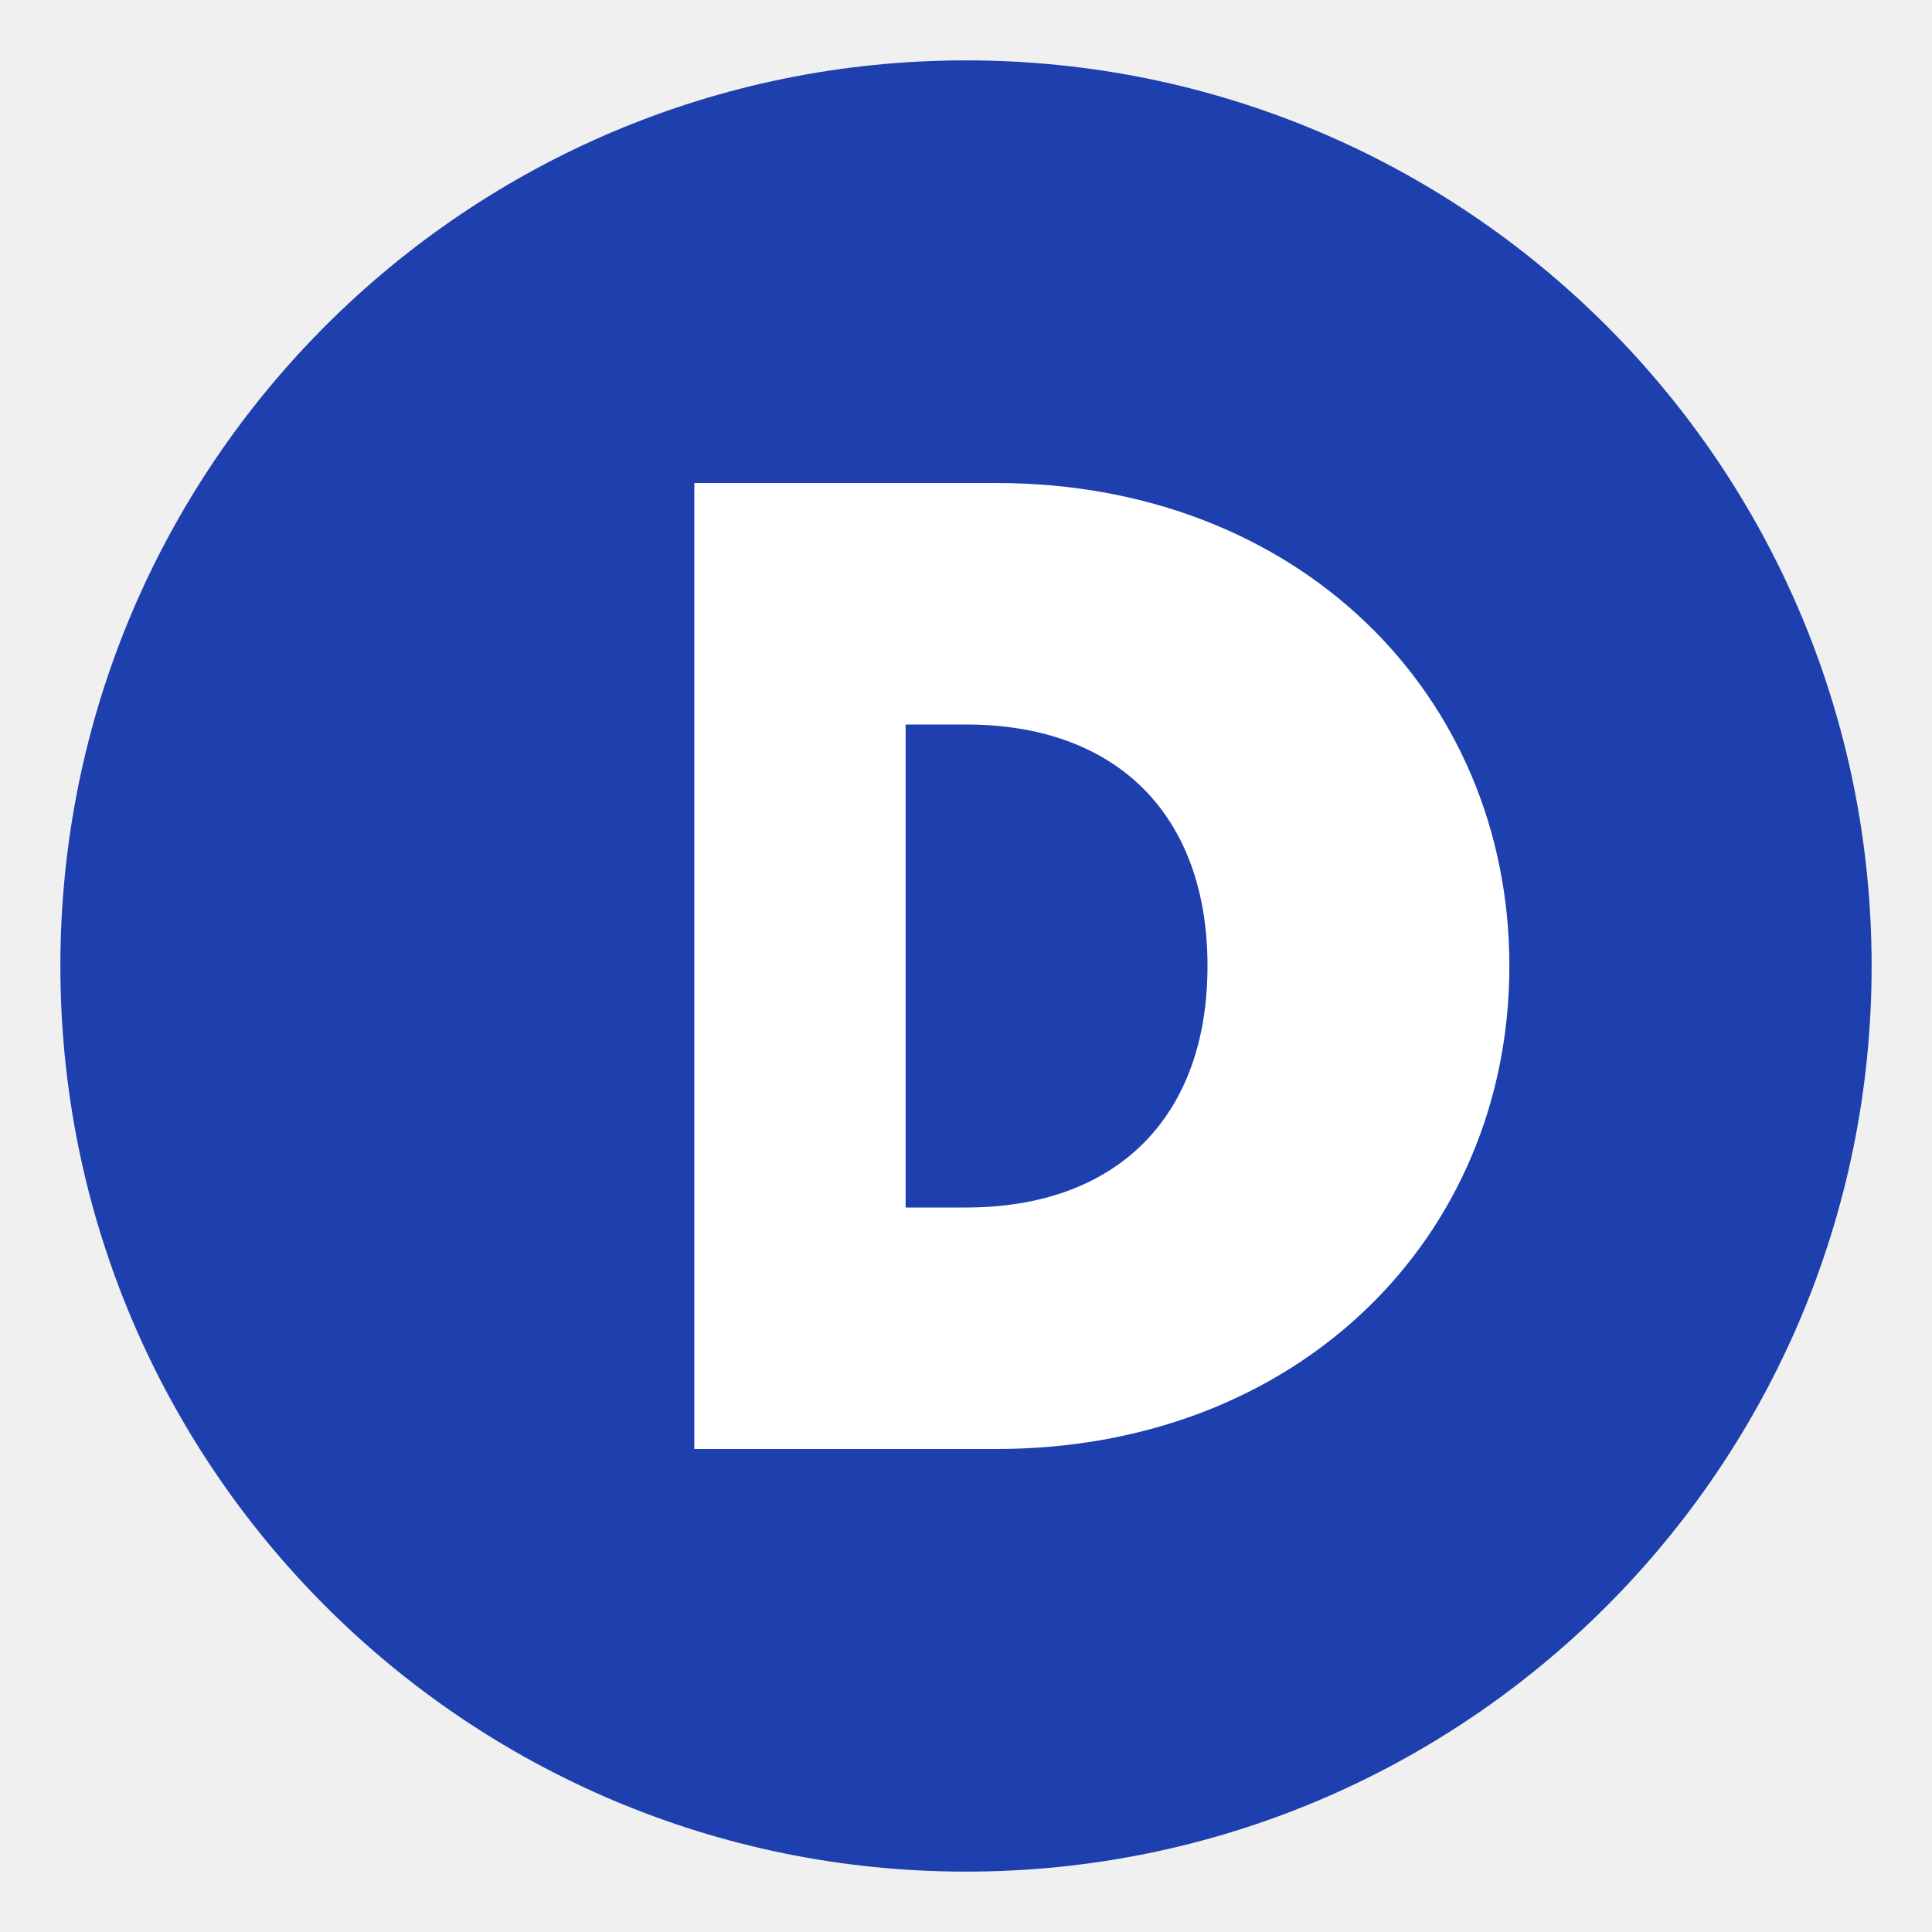
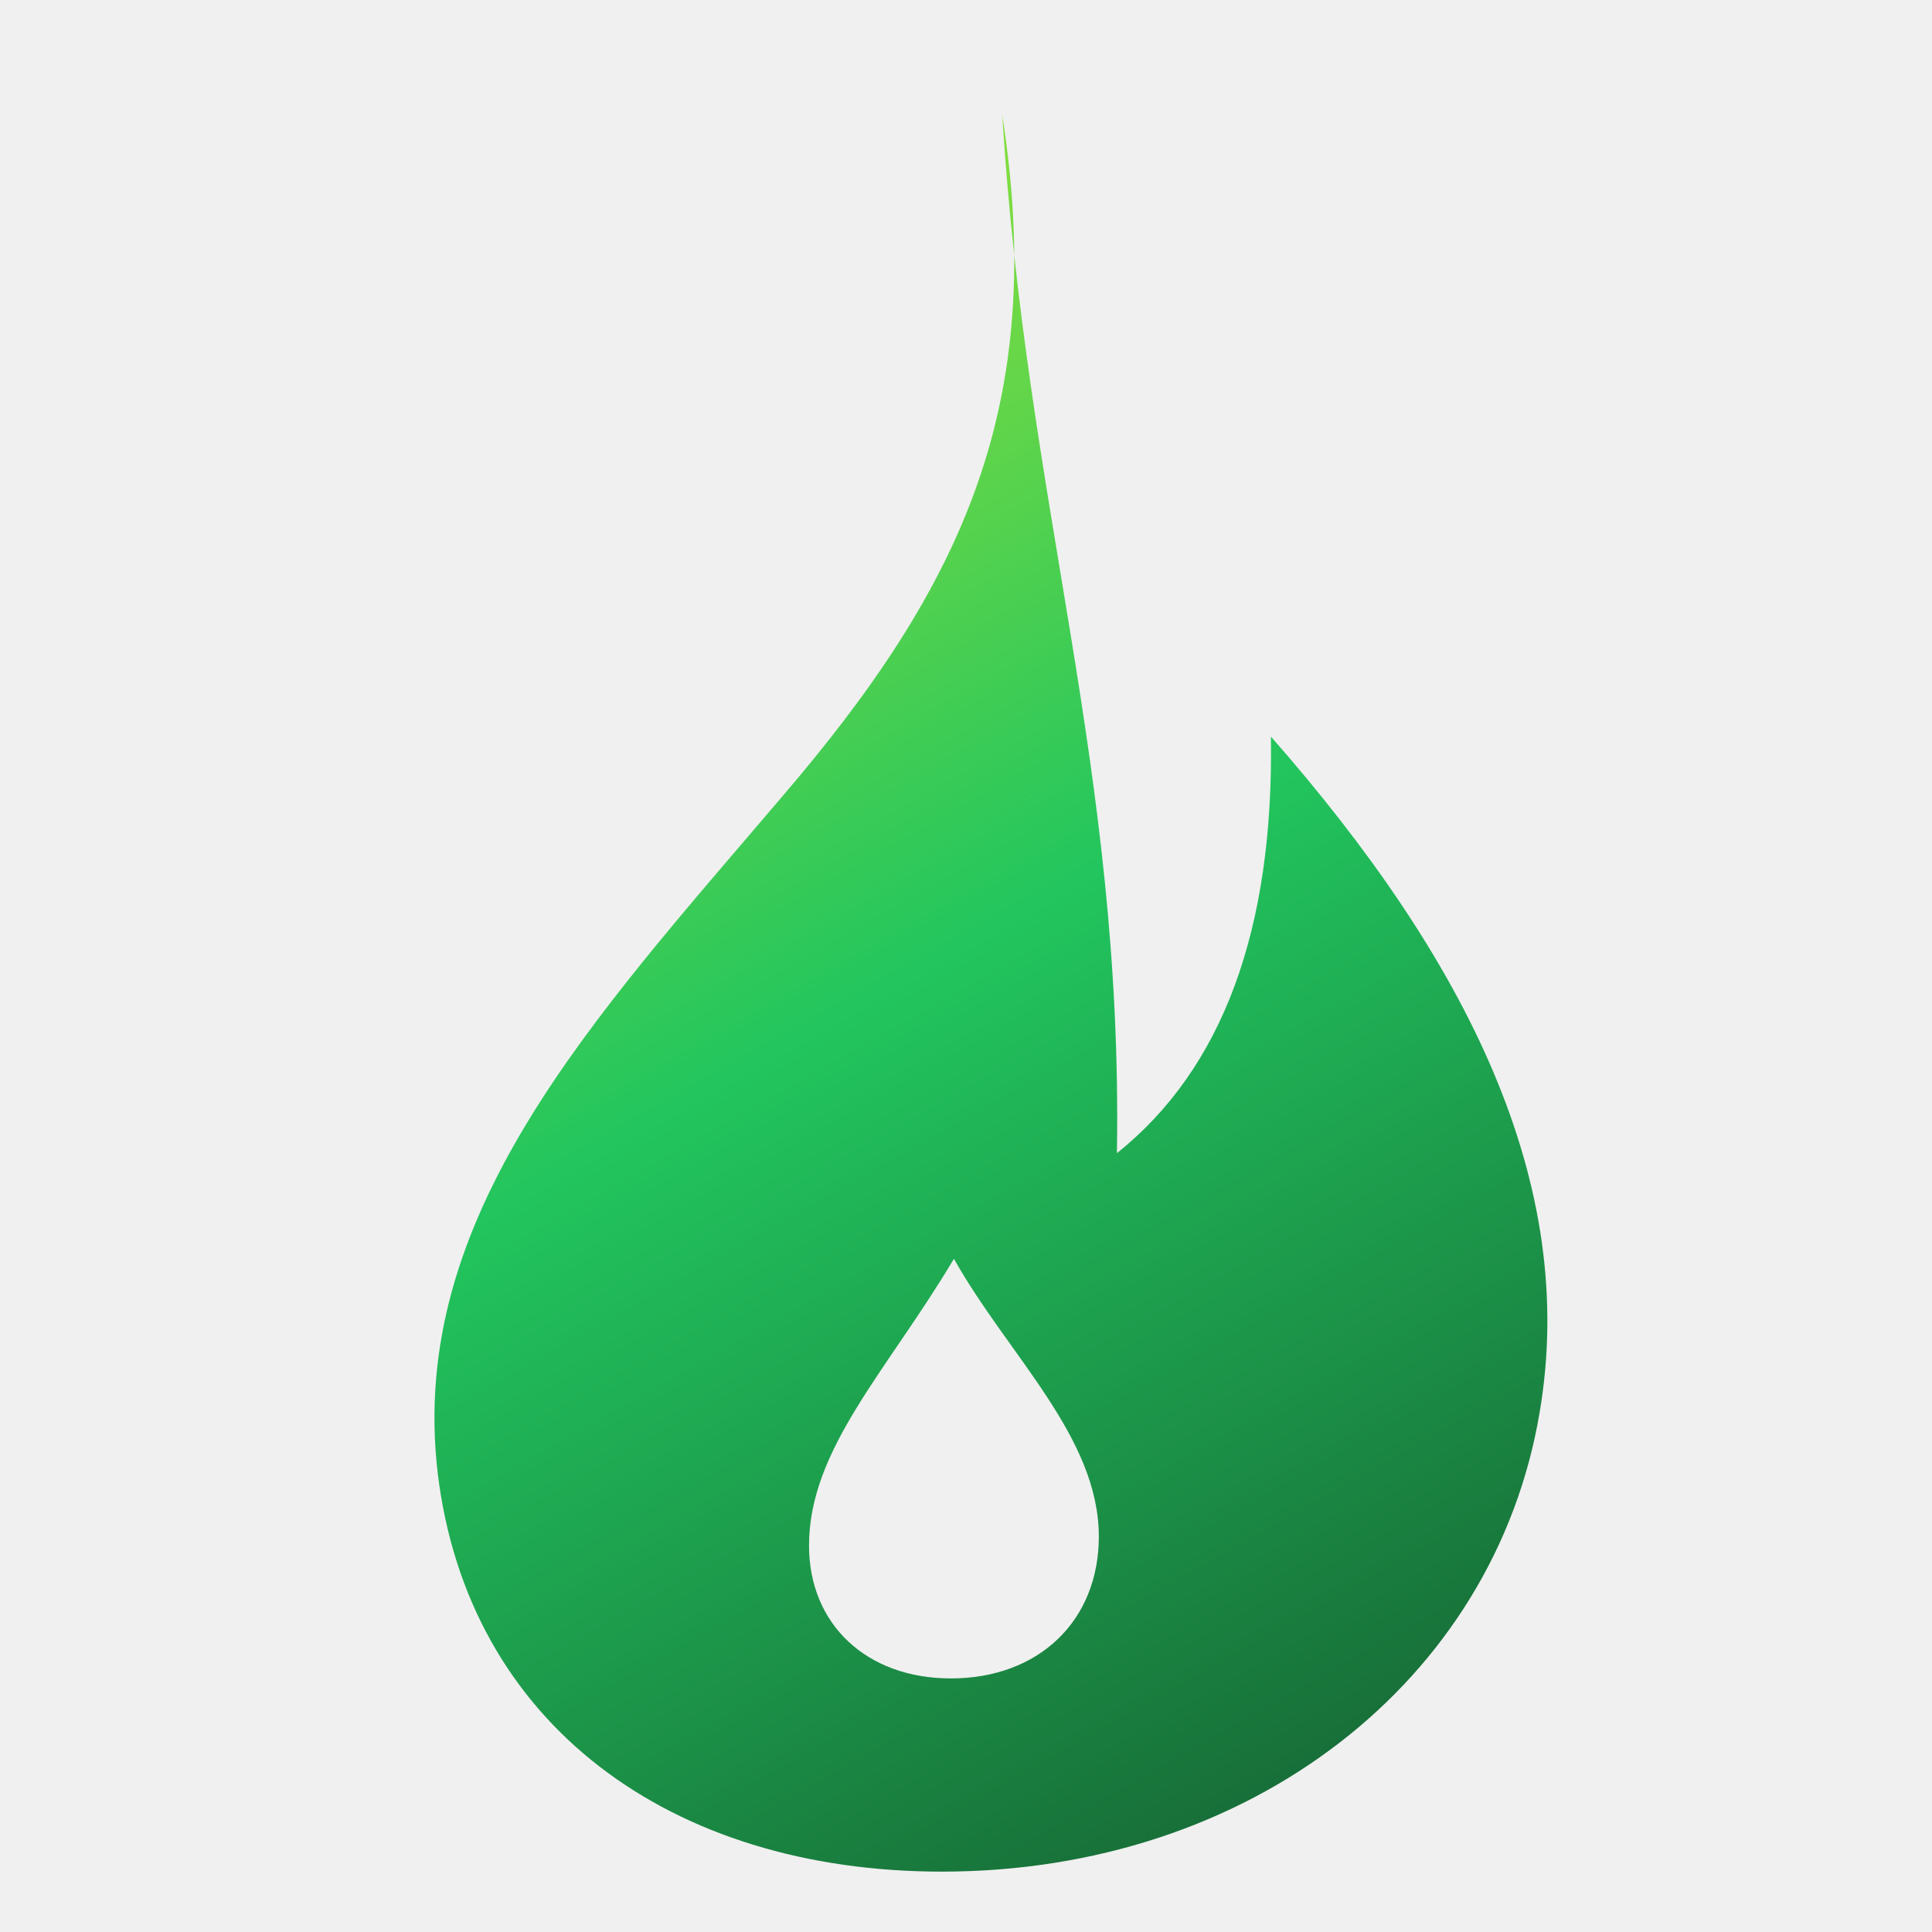
- <svg xmlns="http://www.w3.org/2000/svg" viewBox="0 0 64 64">
-   <circle cx="32" cy="32" r="30" fill="#1e40af" />
-   <path d="M23 16h10c10 0 17 7 17 16s-7 16-17 16H23V16Zm9 24c5 0 8-3 8-8s-3-8-8-8h-2v16h2Z" fill="#fff" />
+ <svg xmlns="http://www.w3.org/2000/svg" viewBox="0 0 64 64" fill="none">
+   <defs>
+     <linearGradient id="flame" x1="17" y1="5" x2="48" y2="60" gradientUnits="userSpaceOnUse">
+       <stop stop-color="#A3E635" />
+       <stop offset="0.48" stop-color="#22C55E" />
+       <stop offset="1" stop-color="#166534" />
+     </linearGradient>
+   </defs>
+   <path fill="url(#flame)" fill-rule="evenodd" d="M33.2 3.8c1.5 9.6-1.3 15.6-7.3 22.6-6.3 7.4-12.4 13.9-11.4 22.4C15.5 57.1 22.2 62 31.2 62c10.2 0 18.3-6.3 19.8-15.2 1.3-7.6-2.4-15-8.9-22.4.1 6.4-1.6 11-5.1 13.8C37.2 25.4 34 16.8 33.2 3.8Zm-1.6 37.9c1.8 3.2 4.8 5.9 4.8 9.2 0 2.8-2 4.7-4.9 4.7-2.8 0-4.7-1.8-4.7-4.4 0-3.2 2.6-5.8 4.8-9.5Z" />
</svg>
